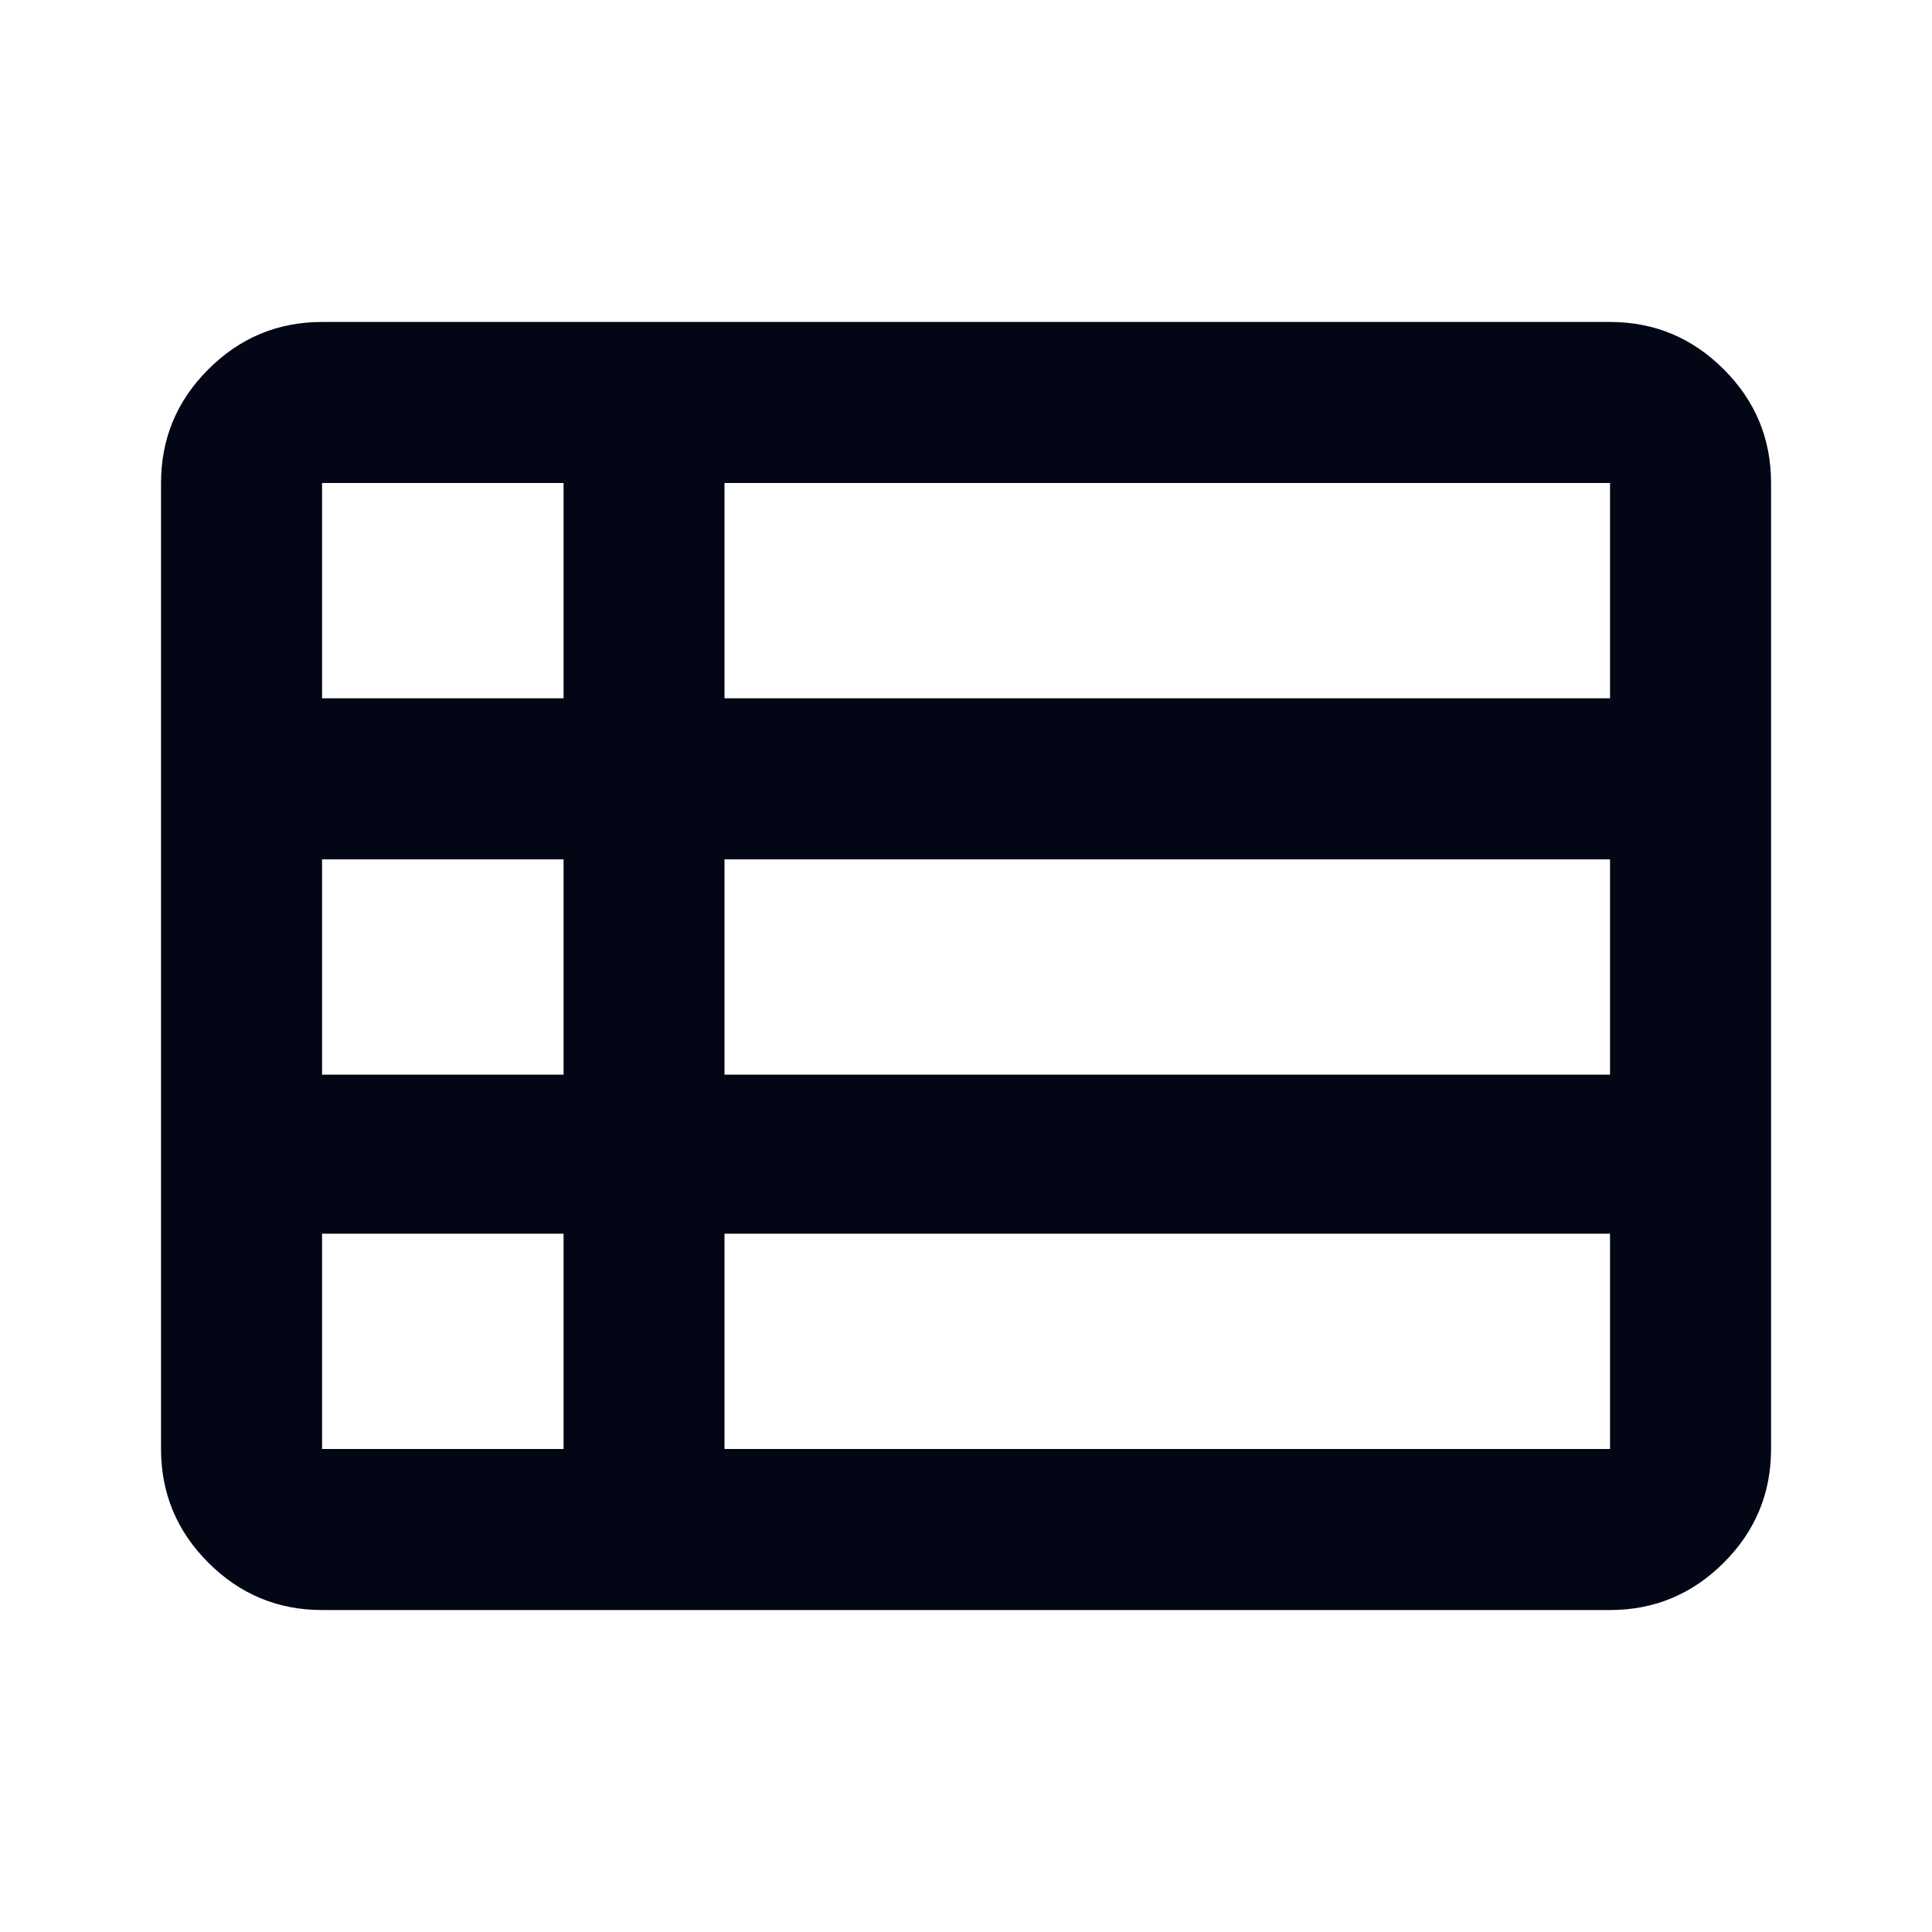
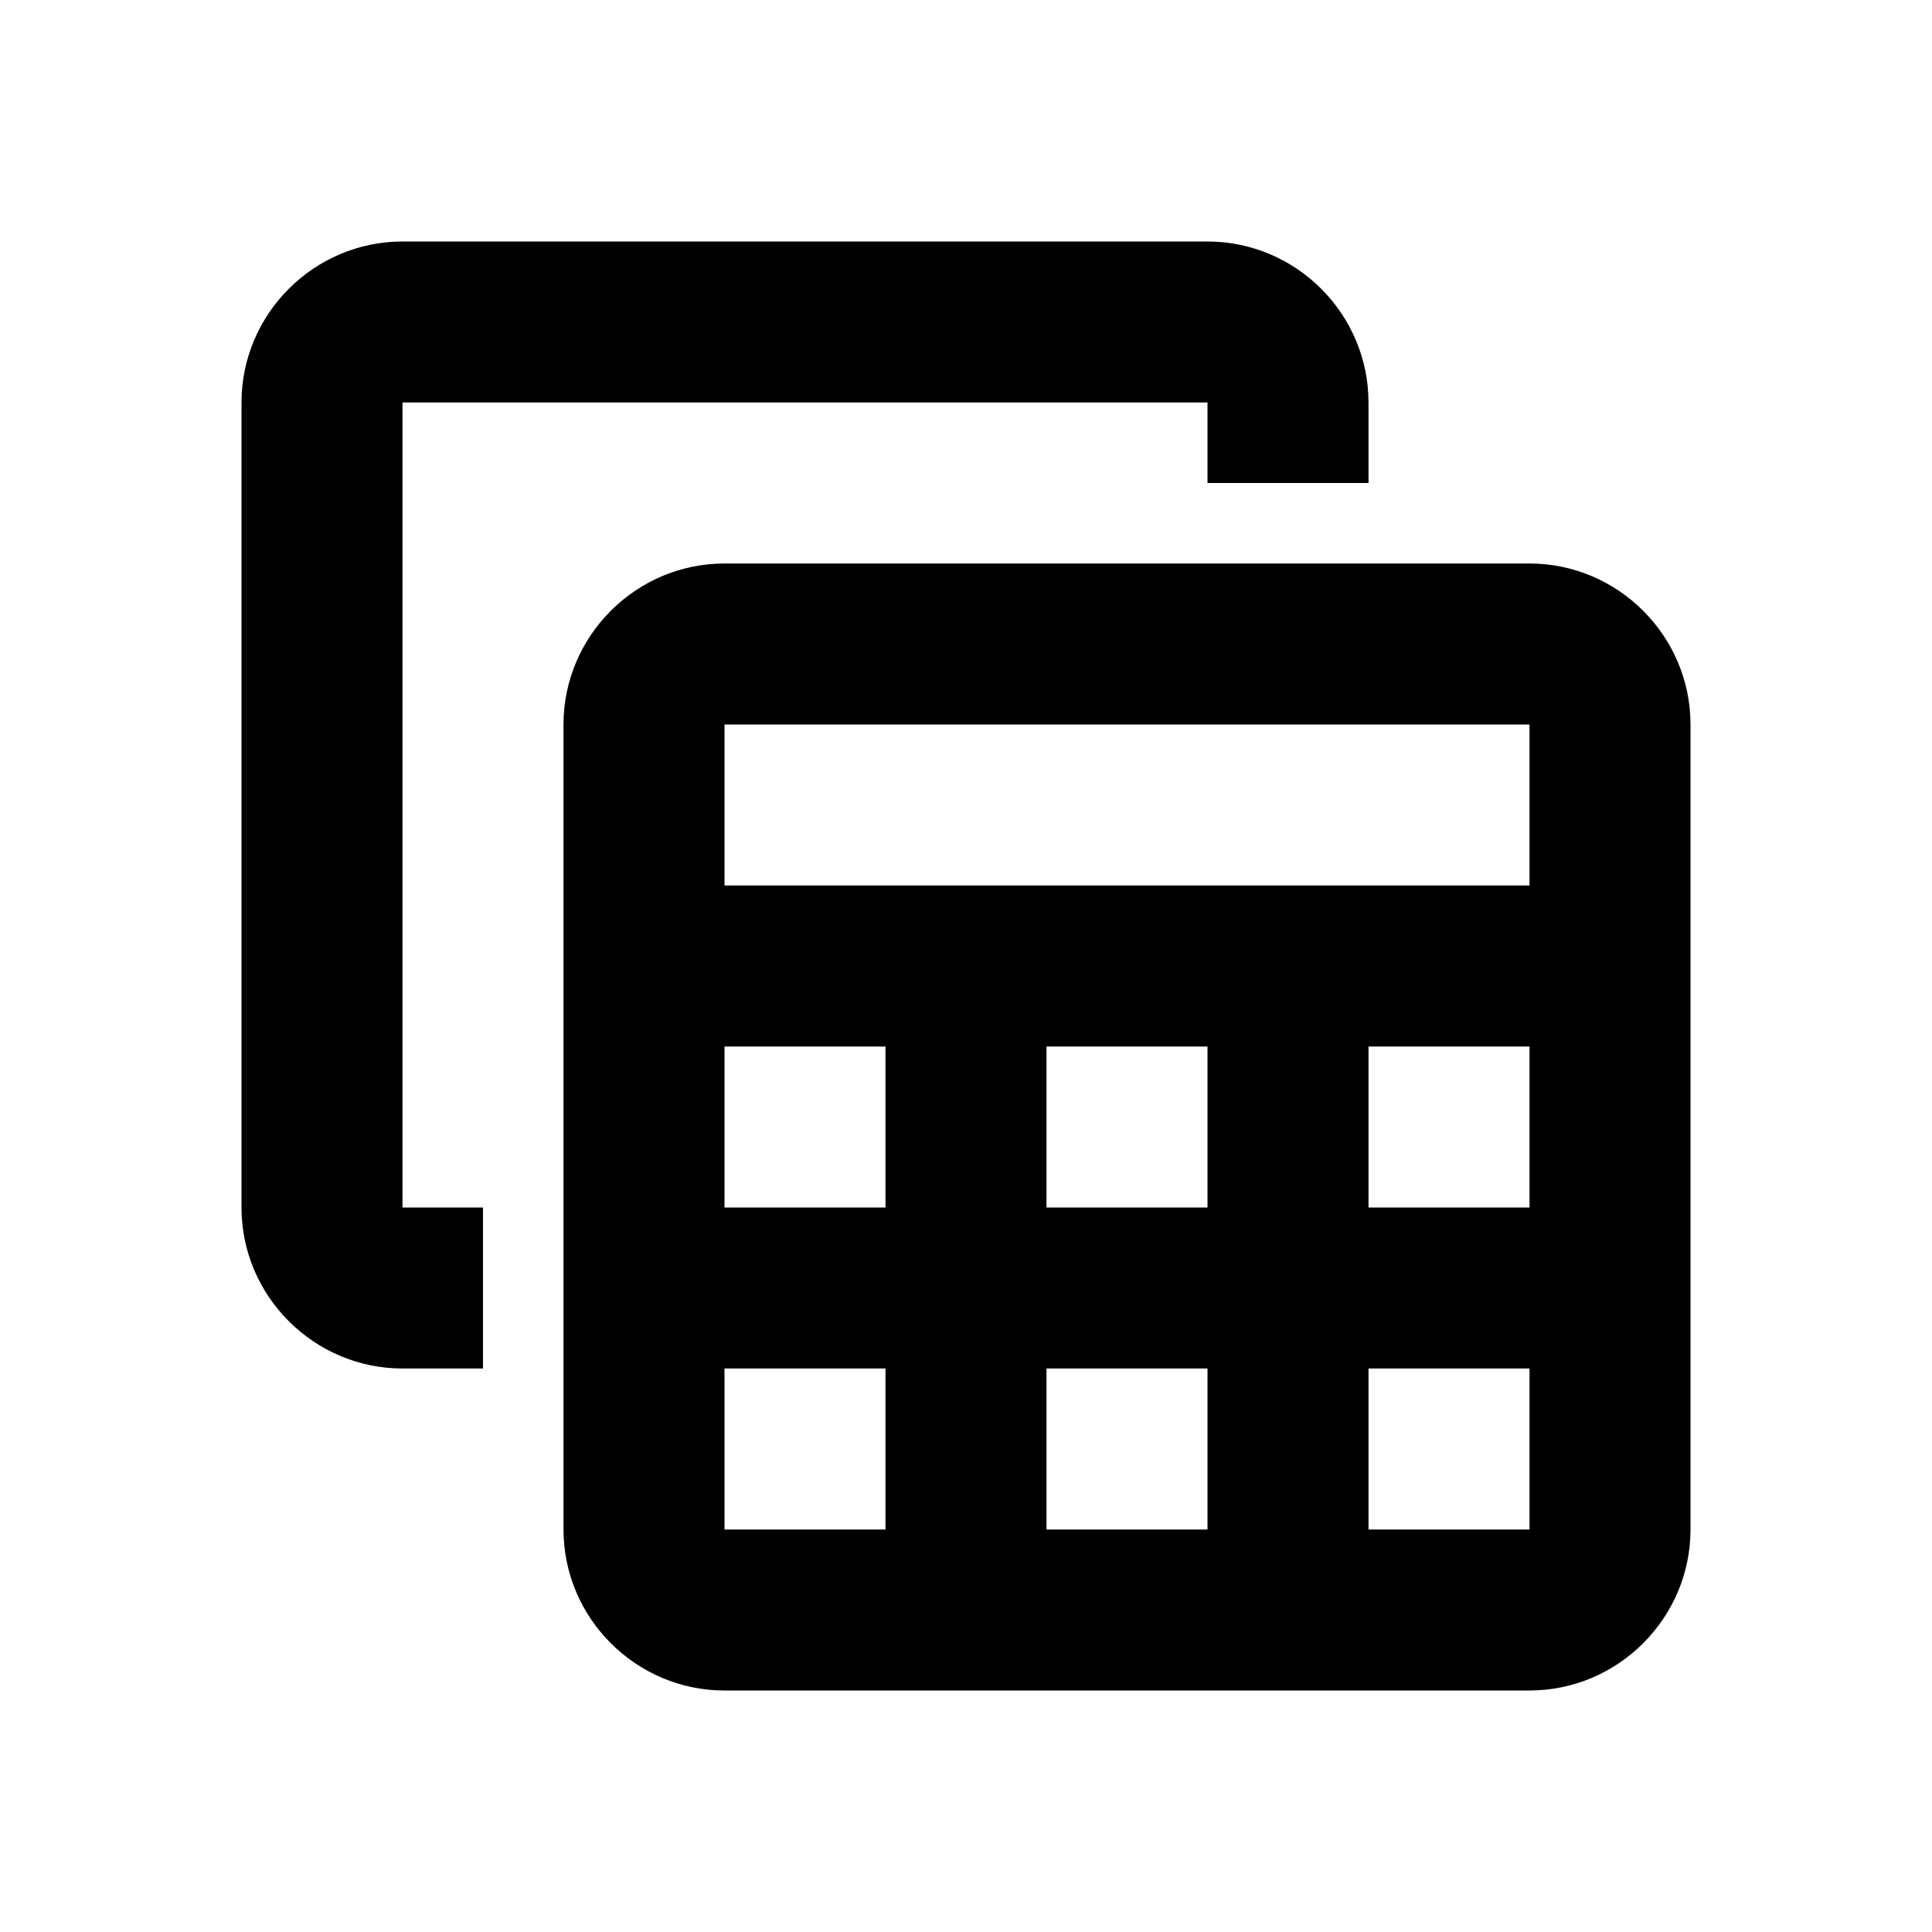
- <svg xmlns="http://www.w3.org/2000/svg" width="20" height="20" viewBox="0 0 20 20" fill="none">
-   <path d="M7.5 15H16.667V12.771H7.5V15ZM3.334 7.229H5.834V5H3.334V7.229ZM3.334 11.125H5.834V8.896H3.334V11.125ZM3.334 15H5.834V12.771H3.334V15ZM7.5 11.125H16.667V8.896H7.5V11.125ZM7.5 7.229H16.667V5H7.5V7.229ZM3.334 16.667C2.875 16.667 2.483 16.503 2.157 16.177C1.83 15.851 1.667 15.458 1.667 15V5C1.667 4.542 1.83 4.149 2.157 3.823C2.483 3.497 2.875 3.333 3.334 3.333H16.667C17.125 3.333 17.518 3.497 17.844 3.823C18.171 4.149 18.334 4.542 18.334 5V15C18.334 15.458 18.171 15.851 17.844 16.177C17.518 16.503 17.125 16.667 16.667 16.667H3.334Z" fill="#030615" />
+ <svg xmlns="http://www.w3.org/2000/svg" width="24" height="24" viewBox="0 0 24 24">
+   <path d="M19 7H9c-1.1 0-2 .9-2 2v10c0 1.1.9 2 2 2h10c1.1 0 2-.9 2-2V9c0-1.1-.9-2-2-2zm0 2v2H9V9h10zm-6 6v-2h2v2h-2zm2 2v2h-2v-2h2zm-4-2H9v-2h2v2zm6-2h2v2h-2v-2zm-8 4h2v2H9v-2zm8 2v-2h2v2h-2zM6 17H5c-1.1 0-2-.9-2-2V5c0-1.1.9-2 2-2h10c1.1 0 2 .9 2 2v1h-2V5H5v10h1v2z" />
</svg>
